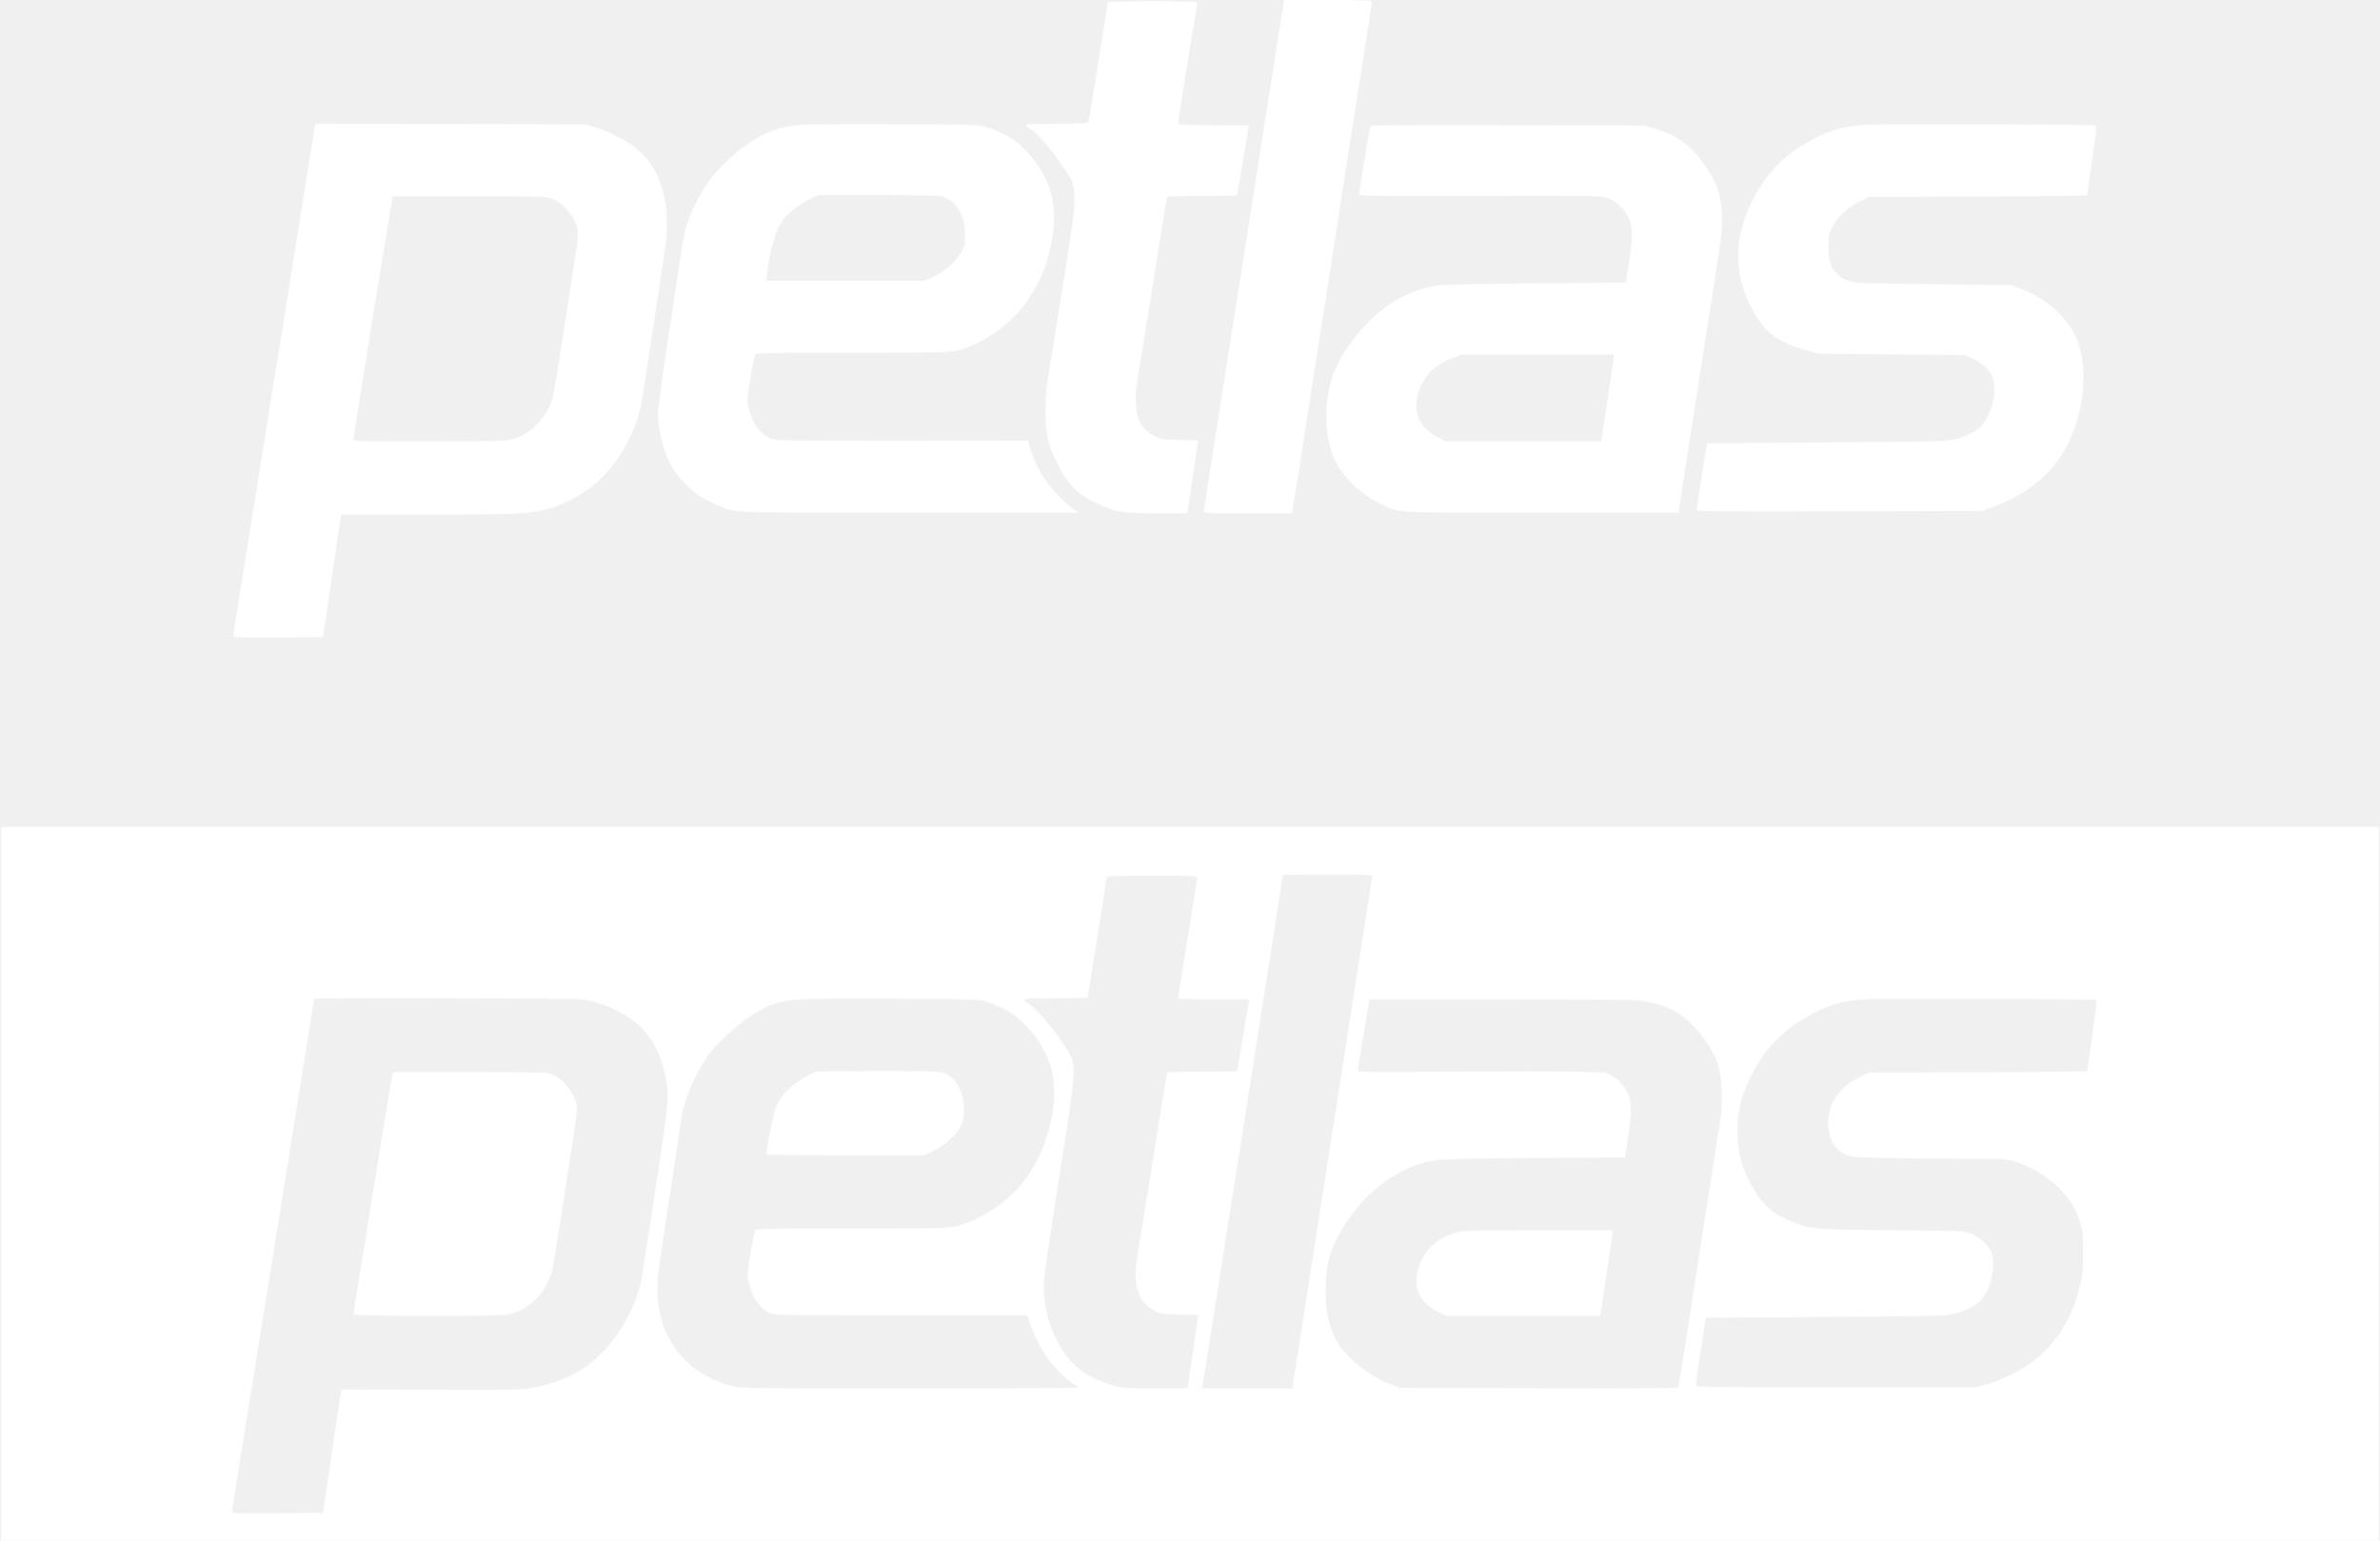
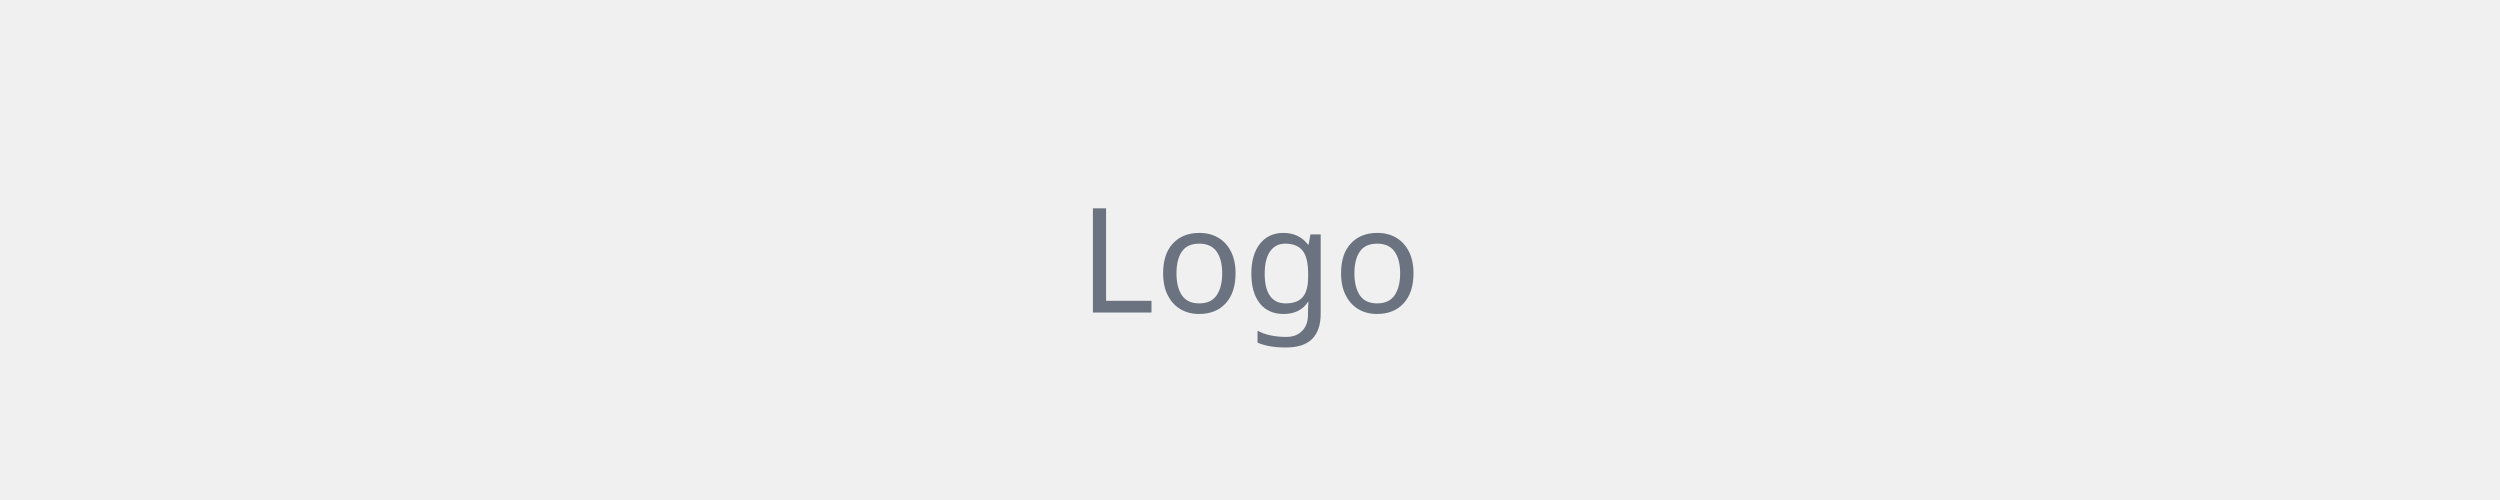
- <svg xmlns="http://www.w3.org/2000/svg" version="1.0" width="2000pt" height="1295pt" viewBox="0 0 2000 1295" preserveAspectRatio="xMidYMid meet">
-   <g transform="translate(0,1295) scale(0.1,-0.1)" fill="#ffffff" stroke="none">
-     <path d="M10786 12918 c-3 -18 -17 -105 -31 -193 -43 -270 -104 -659 -140 -890 -19 -121 -46 -290 -59 -375 -35 -222 -164 -1042 -311 -1975 -88 -559 -126 -810 -128 -830 -2 -20 4 -20 367 -20 l370 0 7 30 c4 17 26 149 49 295 67 435 156 1008 200 1285 22 143 49 316 60 385 26 168 55 356 145 930 42 267 91 584 110 705 19 121 50 321 70 444 19 123 35 228 35 233 0 4 -166 8 -369 8 l-369 0 -6 -32z" />
-     <path d="M9310 12931 c0 -5 -9 -62 -20 -127 -11 -66 -47 -289 -80 -497 -33 -208 -62 -383 -65 -388 -4 -5 -119 -9 -266 -9 -151 0 -259 -4 -259 -9 0 -5 16 -19 34 -31 53 -32 162 -154 247 -276 117 -166 123 -181 127 -304 3 -93 -6 -164 -77 -620 -45 -283 -101 -630 -124 -770 -36 -222 -41 -275 -41 -410 0 -184 18 -270 90 -419 89 -186 173 -273 339 -352 156 -73 216 -83 505 -84 l255 0 12 70 c6 39 26 165 42 280 17 116 33 222 36 237 l4 26 -152 4 c-129 3 -159 7 -198 25 -163 74 -205 215 -156 513 15 85 54 326 87 535 88 551 149 927 155 952 l5 23 292 2 292 3 51 295 50 295 -297 3 c-287 2 -298 3 -298 22 0 16 70 453 140 874 11 65 20 125 20 132 0 12 -64 14 -375 14 -208 0 -375 -4 -375 -9z" />
-     <path d="M2646 11883 c-5 -23 -145 -892 -216 -1343 -10 -63 -78 -482 -150 -930 -271 -1686 -320 -1992 -320 -2006 0 -12 55 -14 377 -12 l377 3 76 515 76 515 734 0 c865 1 917 5 1129 92 260 106 474 330 594 623 57 137 58 142 152 765 76 503 95 631 111 735 27 174 24 359 -9 483 -45 171 -119 290 -242 390 -74 60 -233 139 -340 169 l-80 23 -1132 3 -1131 2 -6 -27z m1990 -600 c61 -20 160 -116 192 -186 34 -73 35 -118 8 -292 -14 -88 -50 -320 -80 -515 -115 -739 -107 -702 -167 -808 -67 -116 -194 -209 -318 -232 -32 -6 -302 -10 -677 -10 -610 0 -624 0 -624 19 0 11 27 185 60 388 75 458 146 895 211 1298 27 171 52 320 55 333 l4 22 643 0 c575 0 649 -2 693 -17z" />
-     <path d="M6657 11894 c-166 -26 -290 -84 -439 -203 -215 -171 -328 -325 -431 -586 -28 -72 -42 -132 -66 -295 -17 -113 -67 -443 -111 -735 -44 -291 -80 -558 -80 -592 0 -158 48 -343 121 -466 50 -84 162 -198 242 -245 30 -19 91 -49 134 -67 158 -68 82 -65 1635 -65 l1403 0 -50 34 c-71 48 -193 179 -247 266 -51 82 -100 191 -118 261 l-11 45 -1057 -1 c-995 0 -1060 1 -1104 18 -115 45 -209 220 -194 364 6 60 51 310 61 343 4 13 103 15 812 15 907 0 871 -3 1039 75 370 171 607 518 656 957 28 253 -44 466 -222 657 -98 104 -197 164 -341 207 -73 22 -86 22 -809 25 -598 2 -751 0 -823 -12z m1258 -595 c61 -15 127 -76 161 -147 23 -47 29 -74 32 -155 4 -90 2 -101 -22 -152 -46 -93 -151 -184 -266 -232 l-55 -23 -664 0 -663 0 7 58 c16 139 57 309 90 378 46 95 142 186 255 243 l82 41 500 0 c334 0 514 -4 543 -11z" />
-     <path d="M15680 11901 c-212 -12 -348 -57 -549 -181 -256 -159 -447 -444 -512 -765 -17 -83 -14 -245 5 -337 35 -162 129 -348 226 -445 69 -69 198 -134 335 -169 l100 -26 615 -7 615 -6 66 -31 c76 -36 133 -89 160 -148 53 -116 -13 -362 -119 -443 -23 -17 -67 -41 -99 -53 -144 -54 -94 -51 -1173 -58 l-1005 -7 -17 -100 c-25 -150 -68 -442 -68 -460 0 -14 116 -15 1198 -13 l1197 3 90 33 c370 134 602 371 710 725 75 247 71 528 -10 703 -83 182 -261 335 -477 412 l-73 26 -615 7 c-338 4 -637 10 -665 13 -82 9 -125 25 -171 68 -61 56 -79 109 -79 233 0 93 2 105 33 167 41 84 125 162 230 215 l77 38 918 3 c677 2 917 5 917 14 0 6 19 139 41 295 23 156 39 286 36 289 -8 9 -1792 13 -1937 5z" />
-     <path d="M11515 11888 c-6 -20 -95 -553 -95 -571 0 -15 88 -16 1018 -14 961 2 1020 1 1069 -16 74 -26 143 -92 178 -169 37 -81 38 -163 3 -383 l-25 -160 -759 -6 c-429 -4 -785 -11 -819 -17 -241 -40 -432 -145 -610 -334 -96 -101 -191 -237 -246 -351 -107 -224 -111 -582 -9 -789 78 -156 222 -289 405 -374 144 -67 83 -64 1341 -64 l1141 0 21 148 c12 81 28 190 37 242 21 136 182 1171 205 1320 11 69 31 199 45 290 49 305 55 355 55 462 0 115 -16 213 -50 299 -32 81 -124 213 -206 295 -83 83 -185 139 -319 176 l-80 23 -1148 3 c-925 2 -1148 0 -1152 -10z m2045 -1940 c0 -13 -11 -93 -24 -178 -13 -85 -37 -239 -52 -342 l-28 -188 -650 0 -651 0 -63 30 c-158 75 -223 212 -176 371 45 150 141 248 301 305 l68 24 638 0 637 0 0 -22z" />
-     <path d="M10 3000 l0 -3000 9990 0 9990 0 0 3000 0 3000 -9990 0 -9990 0 0 -3000z m11520 2586 c0 -12 -43 -288 -145 -941 -49 -313 -206 -1317 -270 -1730 -30 -192 -75 -480 -100 -640 -25 -159 -52 -333 -60 -385 -33 -218 -85 -547 -90 -577 l-6 -33 -380 0 -379 0 5 23 c5 21 27 160 110 692 20 127 56 358 81 515 24 157 51 326 59 375 8 50 33 205 55 345 48 311 125 796 225 1435 91 575 145 923 145 930 0 3 169 5 375 5 314 0 375 -2 375 -14z m-1470 -15 c0 -10 -36 -239 -80 -507 -44 -269 -80 -494 -80 -501 0 -10 64 -13 300 -13 l300 0 -6 -27 c-3 -16 -27 -152 -52 -303 l-47 -275 -293 -3 -292 -2 -5 -23 c-3 -12 -18 -105 -35 -207 -60 -374 -102 -634 -160 -995 -74 -449 -75 -462 -61 -553 18 -118 62 -181 164 -234 37 -20 61 -23 200 -26 86 -2 157 -5 157 -7 0 -1 -20 -138 -45 -304 -25 -166 -45 -303 -45 -306 0 -3 -119 -5 -263 -5 -228 0 -274 3 -339 19 -100 26 -204 71 -276 120 -209 142 -347 466 -329 771 3 52 60 439 127 860 125 789 137 894 111 988 -27 96 -260 404 -351 463 -88 57 -81 59 215 59 146 0 265 2 265 4 0 2 36 229 80 504 44 274 80 504 80 510 0 9 100 12 380 12 366 0 380 -1 380 -19z m-5154 -1022 c148 -26 311 -96 423 -182 172 -133 281 -381 281 -642 0 -59 -20 -219 -59 -485 -46 -309 -152 -999 -161 -1047 -22 -125 -100 -305 -185 -433 -184 -275 -423 -426 -755 -478 -92 -14 -198 -16 -842 -13 l-737 3 -6 -24 c-5 -24 -23 -143 -144 -968 l-6 -45 -383 -3 c-329 -2 -382 0 -382 12 0 8 27 185 61 393 34 208 69 430 79 493 10 63 66 412 125 775 59 363 113 698 120 745 7 47 79 493 159 993 80 499 146 910 146 912 0 11 2207 5 2266 -6z m3369 -13 c33 -10 102 -38 154 -63 77 -38 110 -62 176 -127 143 -143 220 -288 246 -466 36 -247 -55 -588 -219 -820 -138 -197 -382 -365 -602 -417 -68 -16 -145 -18 -878 -18 -704 0 -803 -2 -807 -15 -11 -38 -45 -224 -56 -305 -10 -79 -10 -97 5 -150 36 -122 92 -201 172 -241 38 -18 71 -19 1103 -19 l1063 0 33 -93 c41 -115 90 -205 163 -301 55 -72 163 -171 210 -194 12 -5 22 -14 22 -19 0 -4 -632 -8 -1404 -8 -1204 0 -1415 2 -1475 15 -315 66 -551 285 -626 580 -43 170 -43 261 4 570 23 149 57 374 76 500 19 127 44 291 55 365 11 74 28 182 36 239 24 158 109 363 216 518 92 133 313 326 458 398 186 93 208 94 1080 91 652 -3 742 -5 795 -20z m9343 9 c3 -3 -13 -137 -36 -298 -23 -160 -42 -295 -42 -299 0 -4 -413 -9 -918 -10 l-918 -3 -77 -38 c-200 -99 -294 -267 -257 -461 17 -92 56 -148 128 -183 56 -27 60 -28 312 -35 140 -3 433 -7 651 -7 373 -1 401 -2 465 -22 146 -45 272 -121 379 -228 85 -86 137 -169 172 -276 25 -74 27 -93 28 -255 0 -134 -4 -194 -18 -255 -68 -299 -198 -511 -415 -676 -85 -65 -261 -151 -376 -184 l-88 -25 -1179 0 c-1085 0 -1179 1 -1179 16 0 9 9 76 20 148 11 72 31 196 43 276 l22 145 1005 6 c972 7 1007 7 1082 27 158 43 236 99 283 206 49 112 60 250 24 323 -27 56 -97 117 -168 145 -55 22 -64 22 -661 28 -667 7 -681 8 -845 74 -151 60 -232 128 -314 265 -107 177 -146 331 -138 535 6 149 30 248 97 392 122 263 308 449 580 578 142 67 229 88 405 97 161 8 1925 3 1933 -6z m-3818 -5 c103 -17 220 -56 288 -97 147 -90 299 -285 354 -455 24 -77 35 -307 20 -413 -6 -38 -29 -187 -52 -330 -37 -236 -70 -450 -245 -1580 -31 -198 -58 -366 -60 -373 -4 -10 -233 -12 -1172 -10 l-1168 3 -87 33 c-157 60 -341 202 -423 325 -80 121 -115 260 -115 458 0 236 46 386 178 581 198 292 460 472 752 518 51 8 319 14 830 17 l755 5 25 162 c33 213 33 303 -1 376 -35 74 -67 110 -131 145 l-53 30 -250 7 c-137 4 -607 4 -1042 1 -746 -6 -793 -5 -793 11 0 16 85 525 95 574 l5 22 1113 0 c715 0 1135 -4 1177 -10z" />
-     <path d="M3296 3913 c-6 -28 -111 -668 -146 -888 -10 -66 -39 -248 -65 -405 -84 -515 -115 -705 -115 -717 0 -17 1206 -19 1294 -2 157 29 292 146 356 310 24 59 24 60 111 619 33 212 69 441 79 510 52 329 51 342 -23 452 -45 67 -112 120 -175 138 -23 6 -271 10 -674 10 l-636 0 -6 -27z" />
-     <path d="M6860 3943 c-49 -17 -141 -71 -189 -108 -86 -68 -138 -141 -165 -235 -15 -51 -66 -318 -66 -347 0 -10 132 -13 664 -13 l664 0 83 42 c93 46 192 136 223 202 59 126 17 338 -81 413 -68 52 -71 52 -613 52 -278 0 -512 -3 -520 -6z" />
-     <path d="M12220 2587 c-168 -57 -265 -158 -306 -318 -40 -155 22 -275 180 -350 l61 -29 646 0 646 0 21 138 c58 379 82 542 82 561 l0 21 -632 0 c-628 -1 -634 -1 -698 -23z" />
-   </g>
+ <svg xmlns="http://www.w3.org/2000/svg" viewBox="0 0 240 48" role="img" aria-label="Logo placeholder">
+   <rect width="240" height="48" fill="none" />
+   <text x="120" y="30" text-anchor="middle" fill="#6b7280" font-family="system-ui,sans-serif" font-size="14">Logo</text>
</svg>
